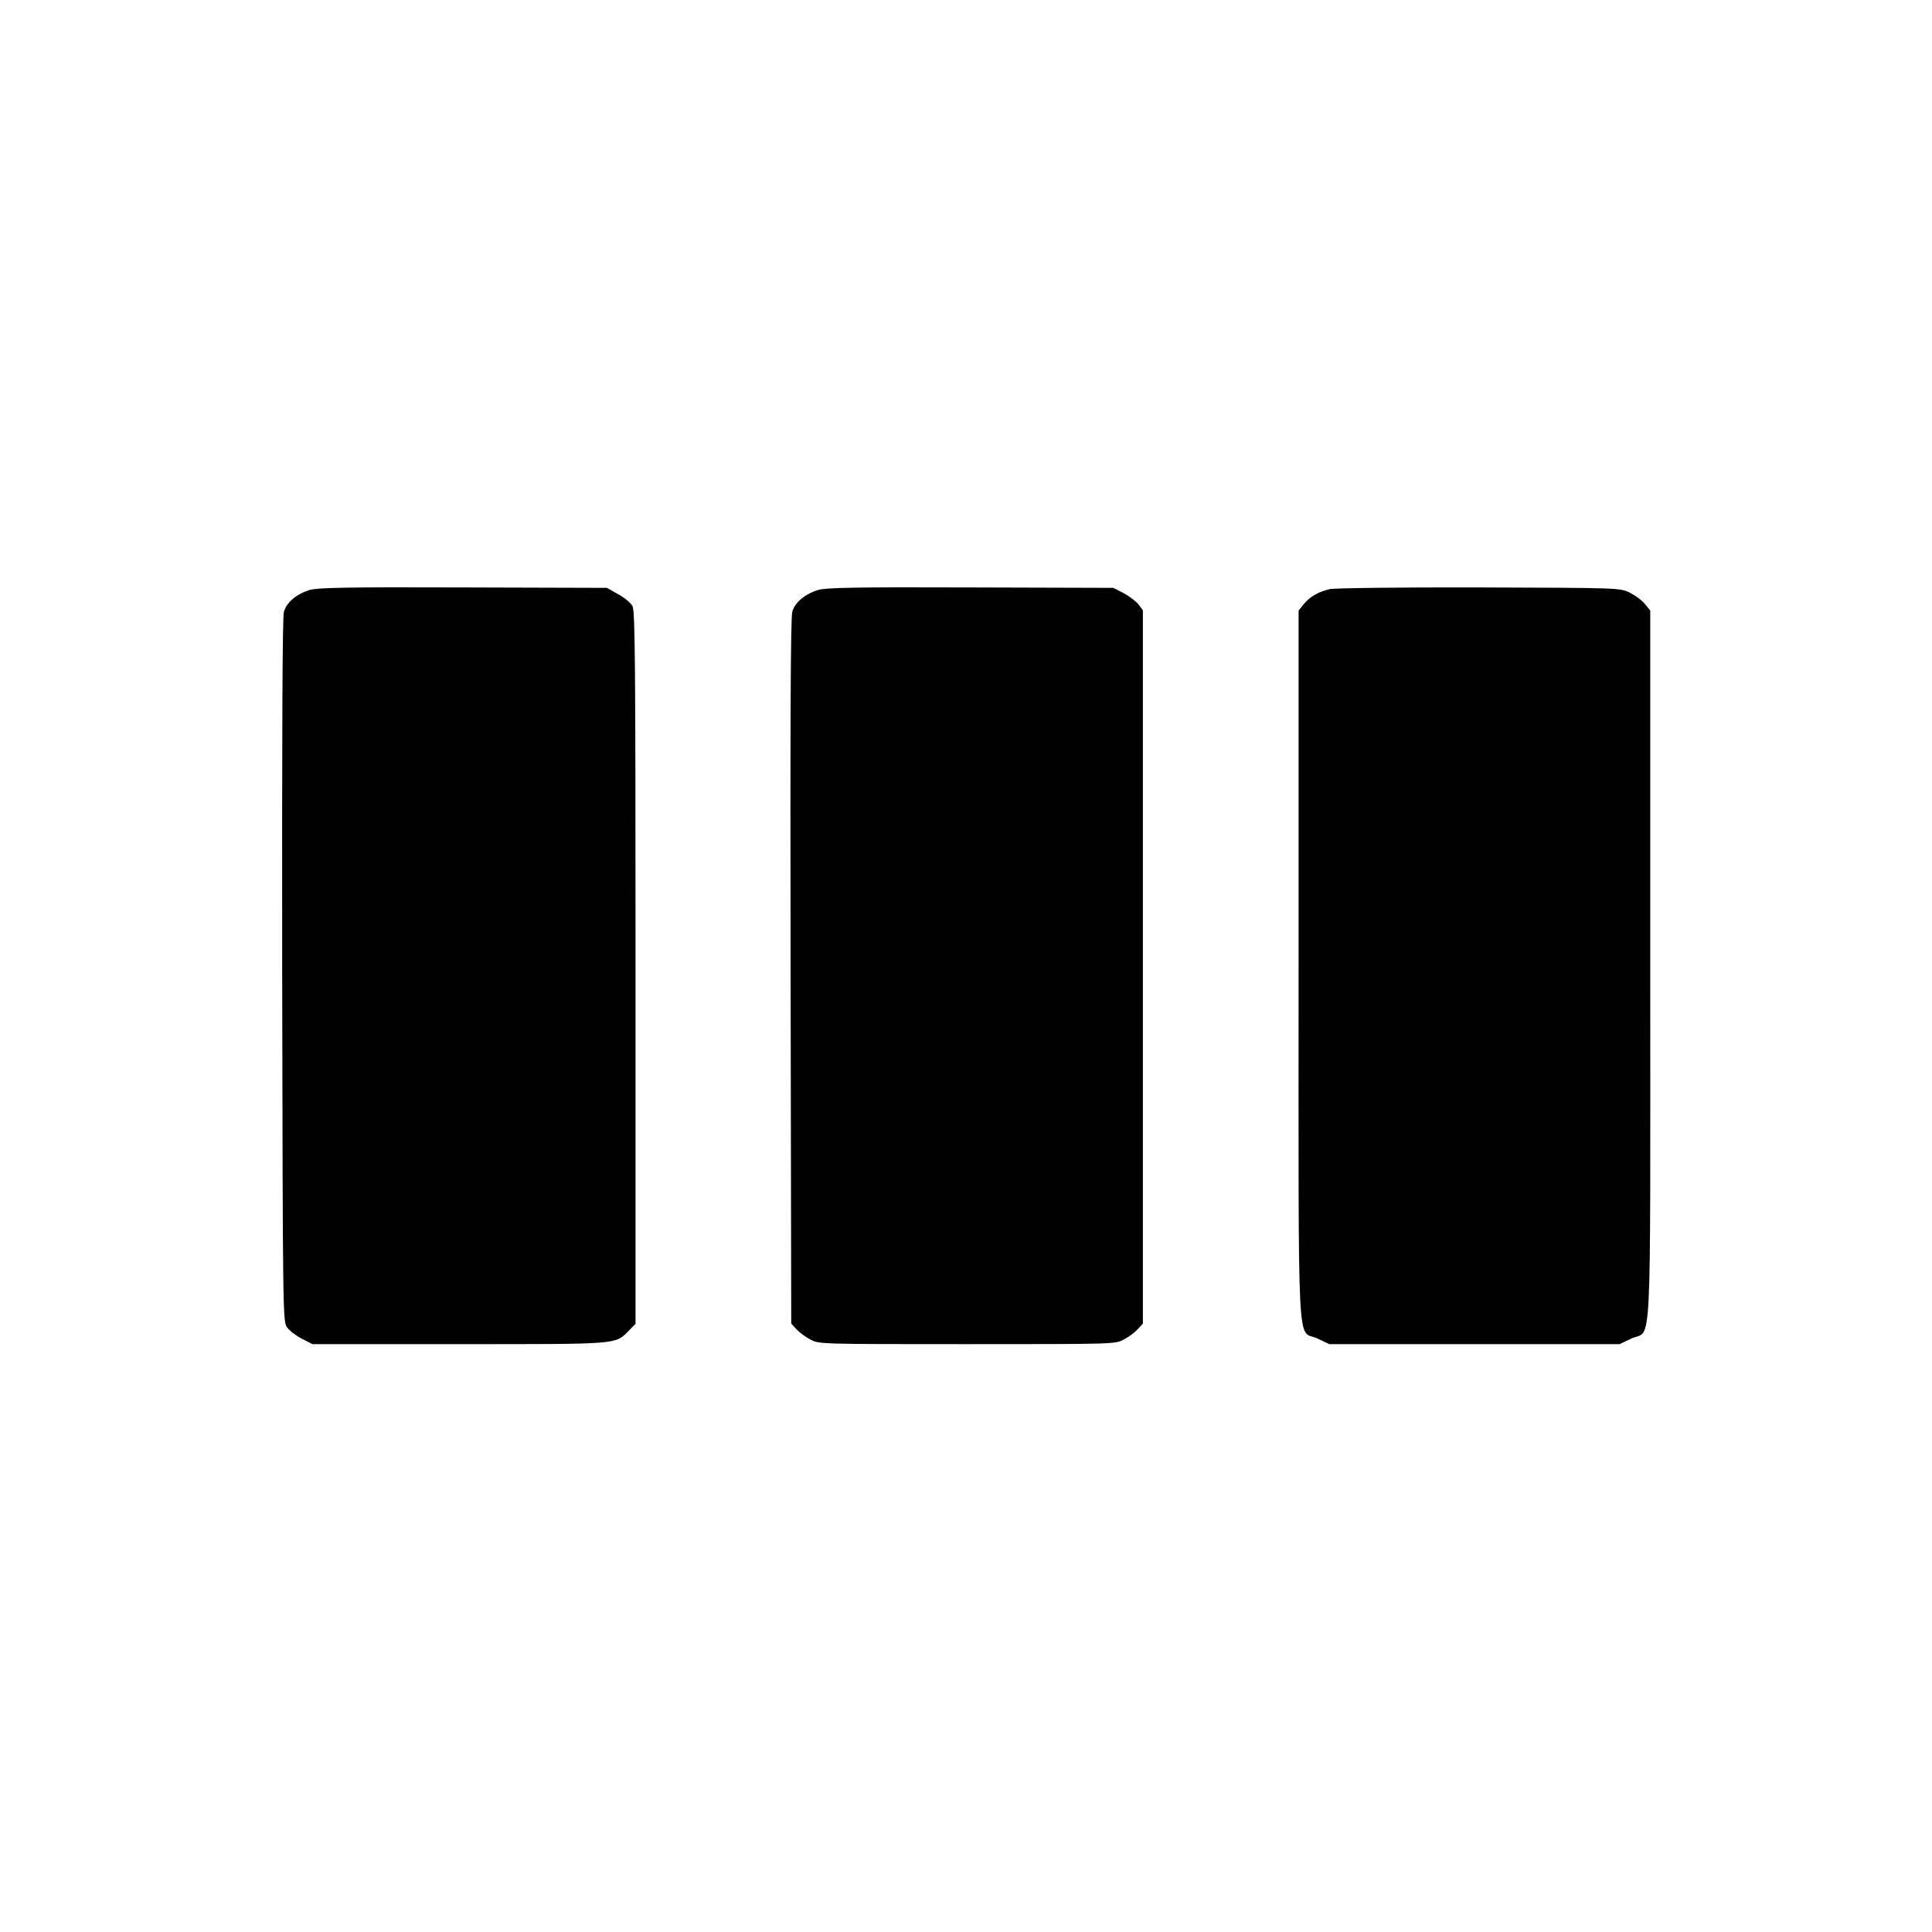
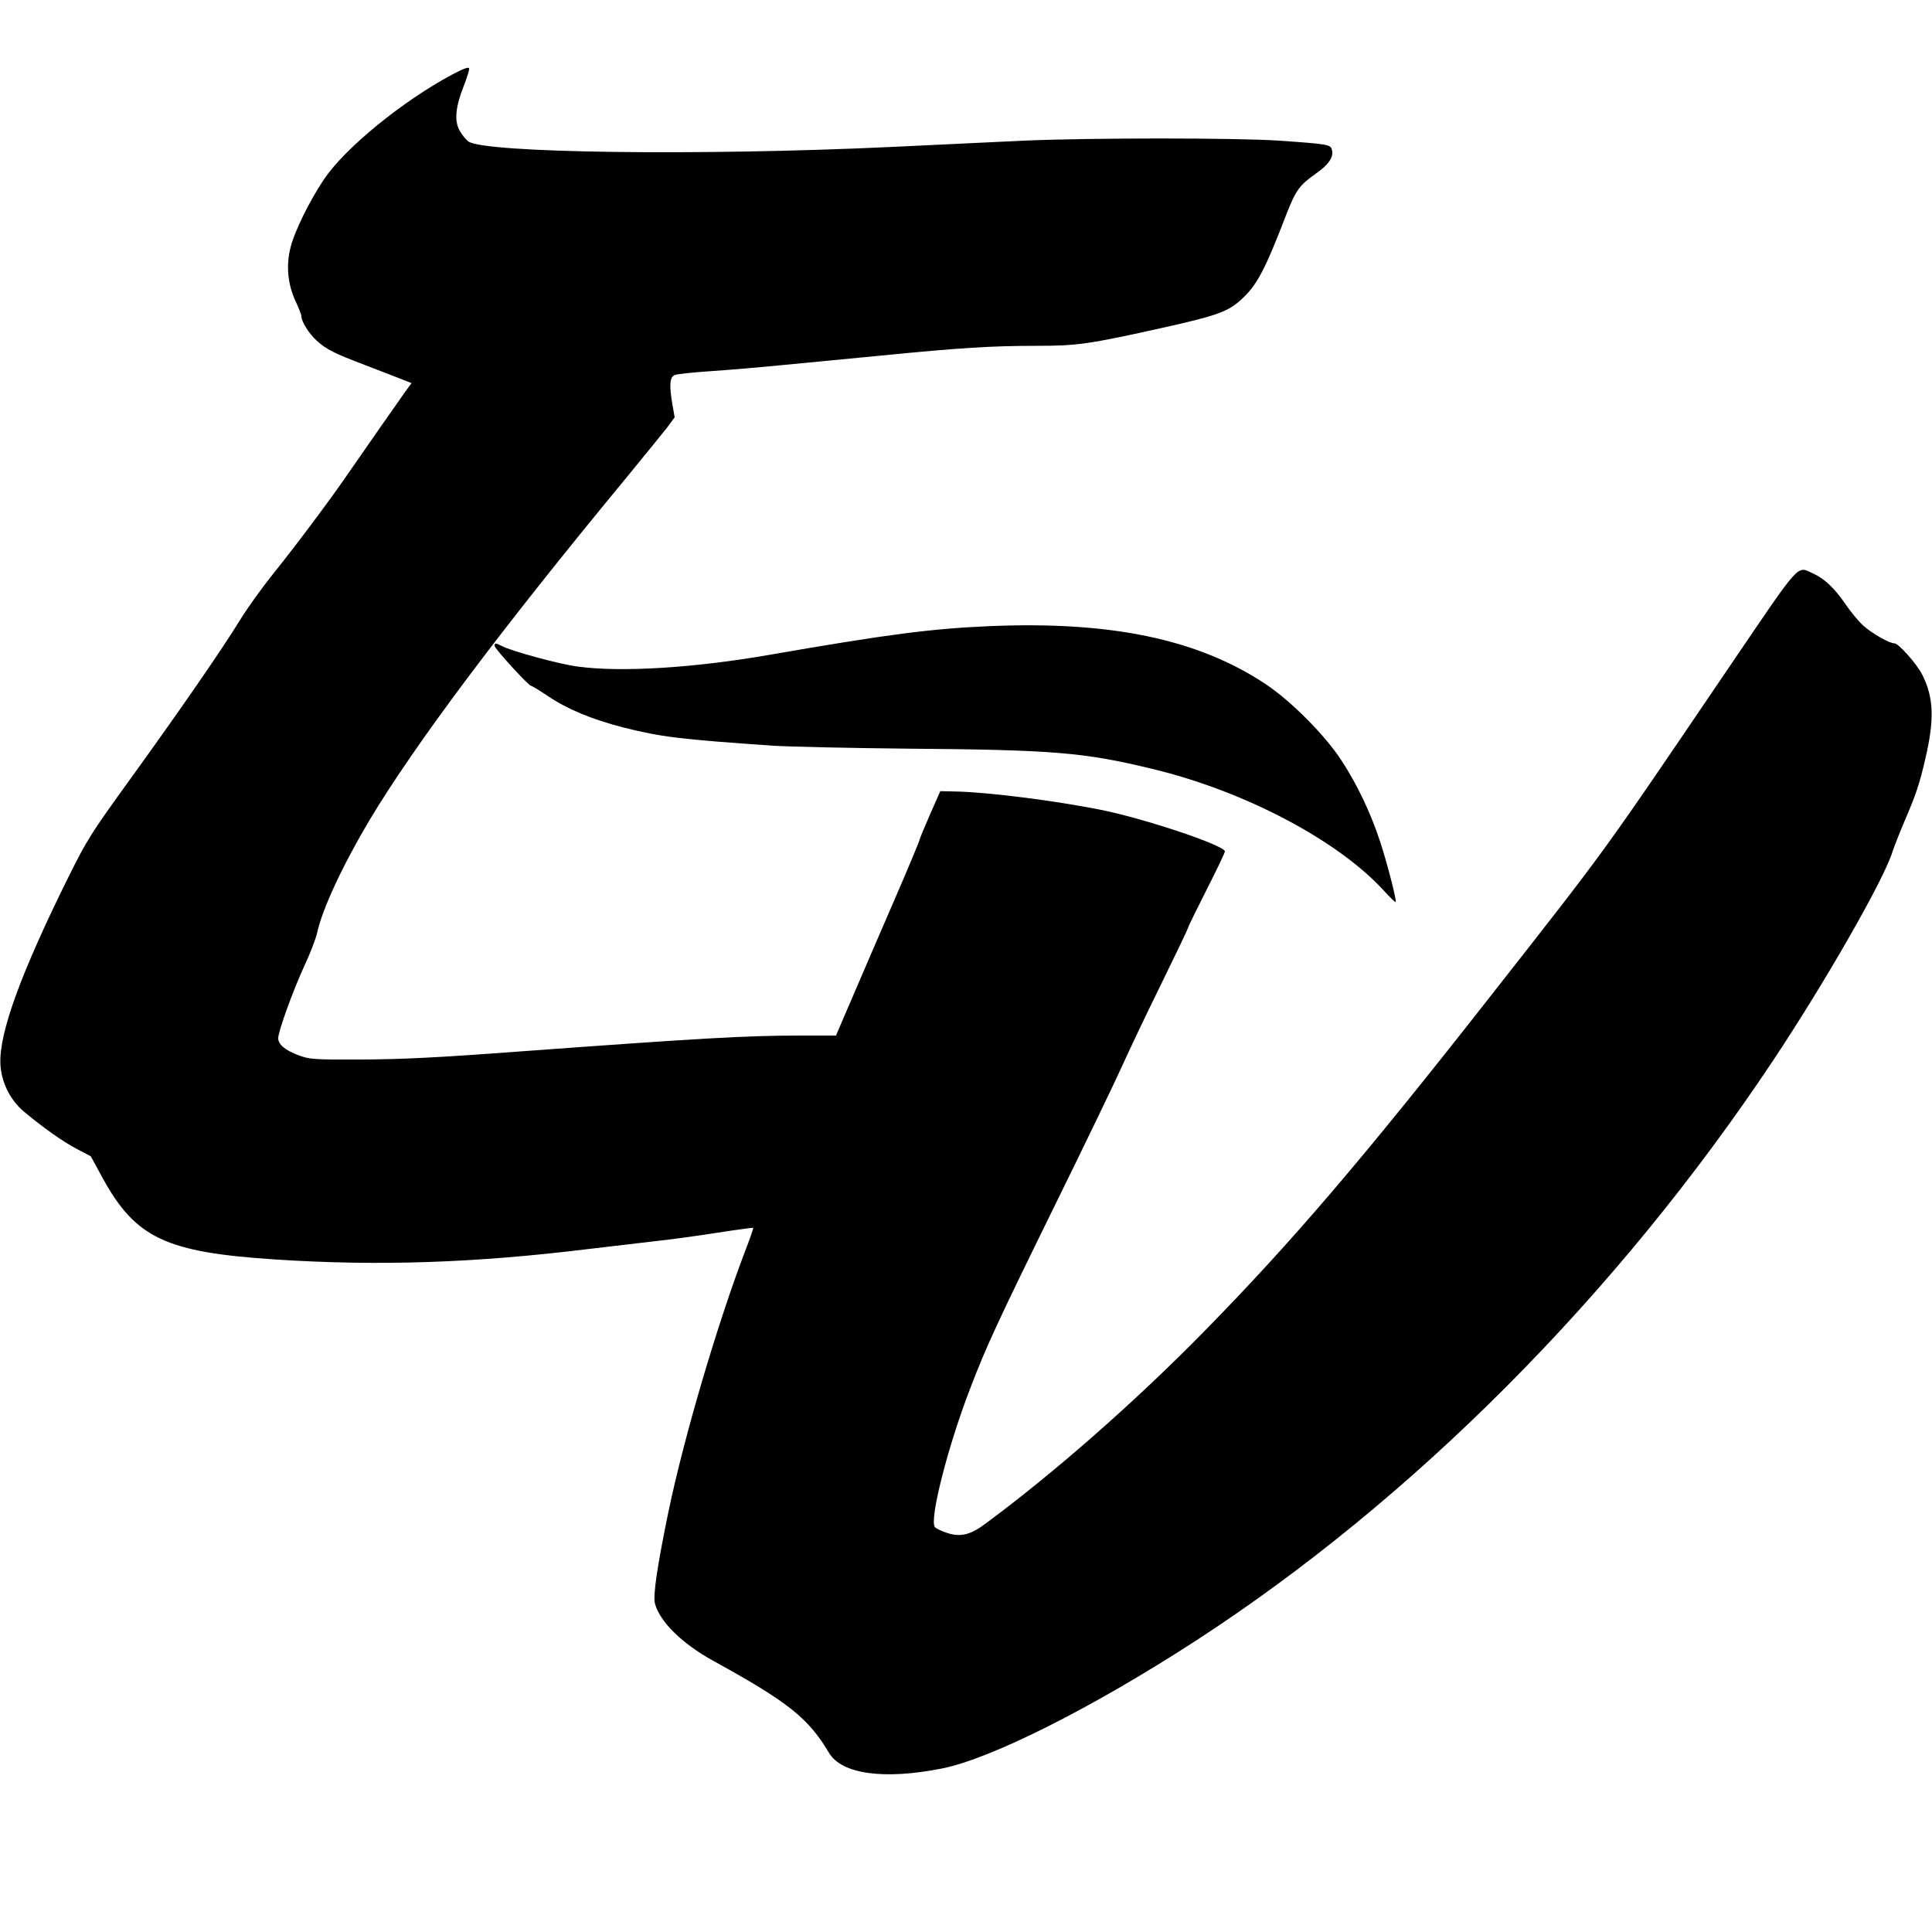
- <svg xmlns="http://www.w3.org/2000/svg" version="1.0" width="912pt" height="912pt" viewBox="0 0 912 912" preserveAspectRatio="xMidYMid meet">
-   <g transform="translate(0,912) scale(0.1,-0.1)" fill="#000000" stroke="none">
-     <path d="M1462 6335 c-64 -20 -110 -59 -122 -104 -7 -27 -9 -569 -8 -1694 3 -1652 3 -1656 24 -1684 11 -15 42 -39 70 -53 l49 -25 690 0 c758 0 738 -2 801 61 l34 35 0 1680 c0 1432 -2 1684 -14 1707 -8 16 -38 41 -68 57 l-53 30 -680 2 c-548 2 -688 -1 -723 -12z" />
-     <path d="M3862 6335 c-62 -19 -110 -59 -122 -103 -8 -26 -10 -532 -8 -1699 l3 -1661 25 -27 c14 -15 43 -37 65 -48 40 -22 43 -22 740 -22 697 0 700 0 740 22 22 11 51 33 65 48 l25 27 0 1683 0 1684 -21 28 c-12 15 -43 39 -70 53 l-48 25 -676 2 c-543 2 -683 -1 -718 -12z" />
-     <path d="M6277 6339 c-54 -13 -91 -34 -121 -69 l-26 -32 0 -1674 c0 -1900 -9 -1717 88 -1762 l57 -27 685 0 685 0 57 27 c97 45 88 -138 88 1762 l0 1674 -27 33 c-15 18 -48 41 -73 53 -44 21 -58 21 -710 23 -370 1 -682 -3 -703 -8z" />
+ <svg xmlns="http://www.w3.org/2000/svg" version="1.0" width="1000pt" height="1000pt" viewBox="0 0 1000 1000" preserveAspectRatio="xMidYMid meet">
+   <g transform="translate(0,1000) scale(0.1,-0.1)" fill="#000000" stroke="none">
+     <path d="M2342 9615 c-260 -139 -556 -381 -665 -543 -74 -110 -152 -268 -173 -352 -24 -93 -15 -191 25 -277 17 -36 31 -72 31 -80 0 -27 39 -90 79 -126 51 -46 91 -66 249 -126 70 -27 153 -59 184 -71 l58 -23 -37 -51 c-40 -56 -192 -274 -300 -430 -91 -132 -264 -363 -383 -511 -53 -66 -127 -169 -165 -230 -98 -160 -317 -476 -569 -825 -207 -286 -226 -317 -322 -510 -246 -496 -359 -807 -352 -966 4 -94 50 -187 121 -247 102 -85 201 -155 273 -193 l74 -39 62 -114 c171 -310 327 -383 893 -420 536 -35 1033 -18 1620 54 110 13 263 31 340 40 77 8 223 28 325 44 102 16 187 27 189 26 1 -2 -15 -50 -37 -107 -146 -379 -322 -977 -402 -1362 -58 -281 -81 -436 -70 -476 25 -94 140 -207 301 -296 391 -215 493 -297 600 -477 66 -110 284 -140 583 -81 255 50 783 316 1316 662 1124 730 2181 1791 2987 3002 270 406 573 935 618 1080 10 30 38 102 63 160 60 140 78 194 108 325 47 201 43 314 -16 432 -28 56 -123 163 -144 163 -27 0 -119 53 -162 92 -26 24 -68 75 -94 114 -55 80 -106 128 -164 155 -88 40 -58 72 -432 -478 -680 -1002 -618 -917 -1254 -1728 -648 -826 -1015 -1255 -1465 -1714 -356 -363 -774 -731 -1135 -998 -76 -57 -128 -70 -196 -48 -29 9 -58 23 -65 31 -30 36 67 419 183 718 82 215 137 334 435 941 157 319 314 645 350 725 36 80 127 272 204 428 76 155 139 287 139 291 0 5 43 92 95 195 52 102 95 192 95 199 0 31 -415 170 -645 216 -238 47 -566 89 -739 94 l-89 2 -53 -120 c-29 -66 -53 -125 -54 -130 0 -6 -56 -141 -125 -300 -69 -160 -167 -386 -217 -503 l-91 -212 -186 0 c-282 0 -518 -14 -1446 -82 -442 -33 -616 -41 -825 -42 -251 -1 -268 1 -325 22 -69 26 -105 56 -105 88 0 36 77 248 135 374 30 63 59 140 66 170 27 125 133 352 271 584 236 394 677 983 1328 1771 95 116 191 234 213 262 l39 53 -11 63 c-18 104 -15 146 12 156 12 5 96 14 187 20 91 6 255 20 365 31 110 10 340 33 510 49 414 41 580 51 807 51 217 0 271 8 663 95 264 59 327 81 390 136 89 78 128 150 245 454 47 120 66 147 153 208 64 45 91 84 81 121 -7 28 -15 30 -274 48 -223 15 -973 15 -1320 0 -146 -7 -458 -22 -695 -33 -988 -46 -2099 -31 -2181 29 -12 9 -33 34 -45 56 -28 50 -22 121 21 230 17 44 30 85 28 92 -2 9 -29 -1 -86 -31z" />
+     <path d="M5120 6759 c-300 -13 -525 -42 -1135 -148 -390 -68 -770 -92 -995 -61 -94 12 -340 79 -392 106 -33 17 -38 17 -38 1 0 -14 176 -207 189 -207 5 0 44 -24 87 -53 103 -69 227 -120 389 -162 199 -50 289 -61 780 -95 83 -5 393 -12 690 -15 759 -6 916 -19 1270 -105 475 -114 957 -368 1196 -628 32 -36 61 -63 63 -61 6 7 -43 199 -81 314 -48 147 -118 294 -199 418 -85 131 -261 308 -393 396 -350 233 -802 327 -1431 300z" />
  </g>
</svg>
